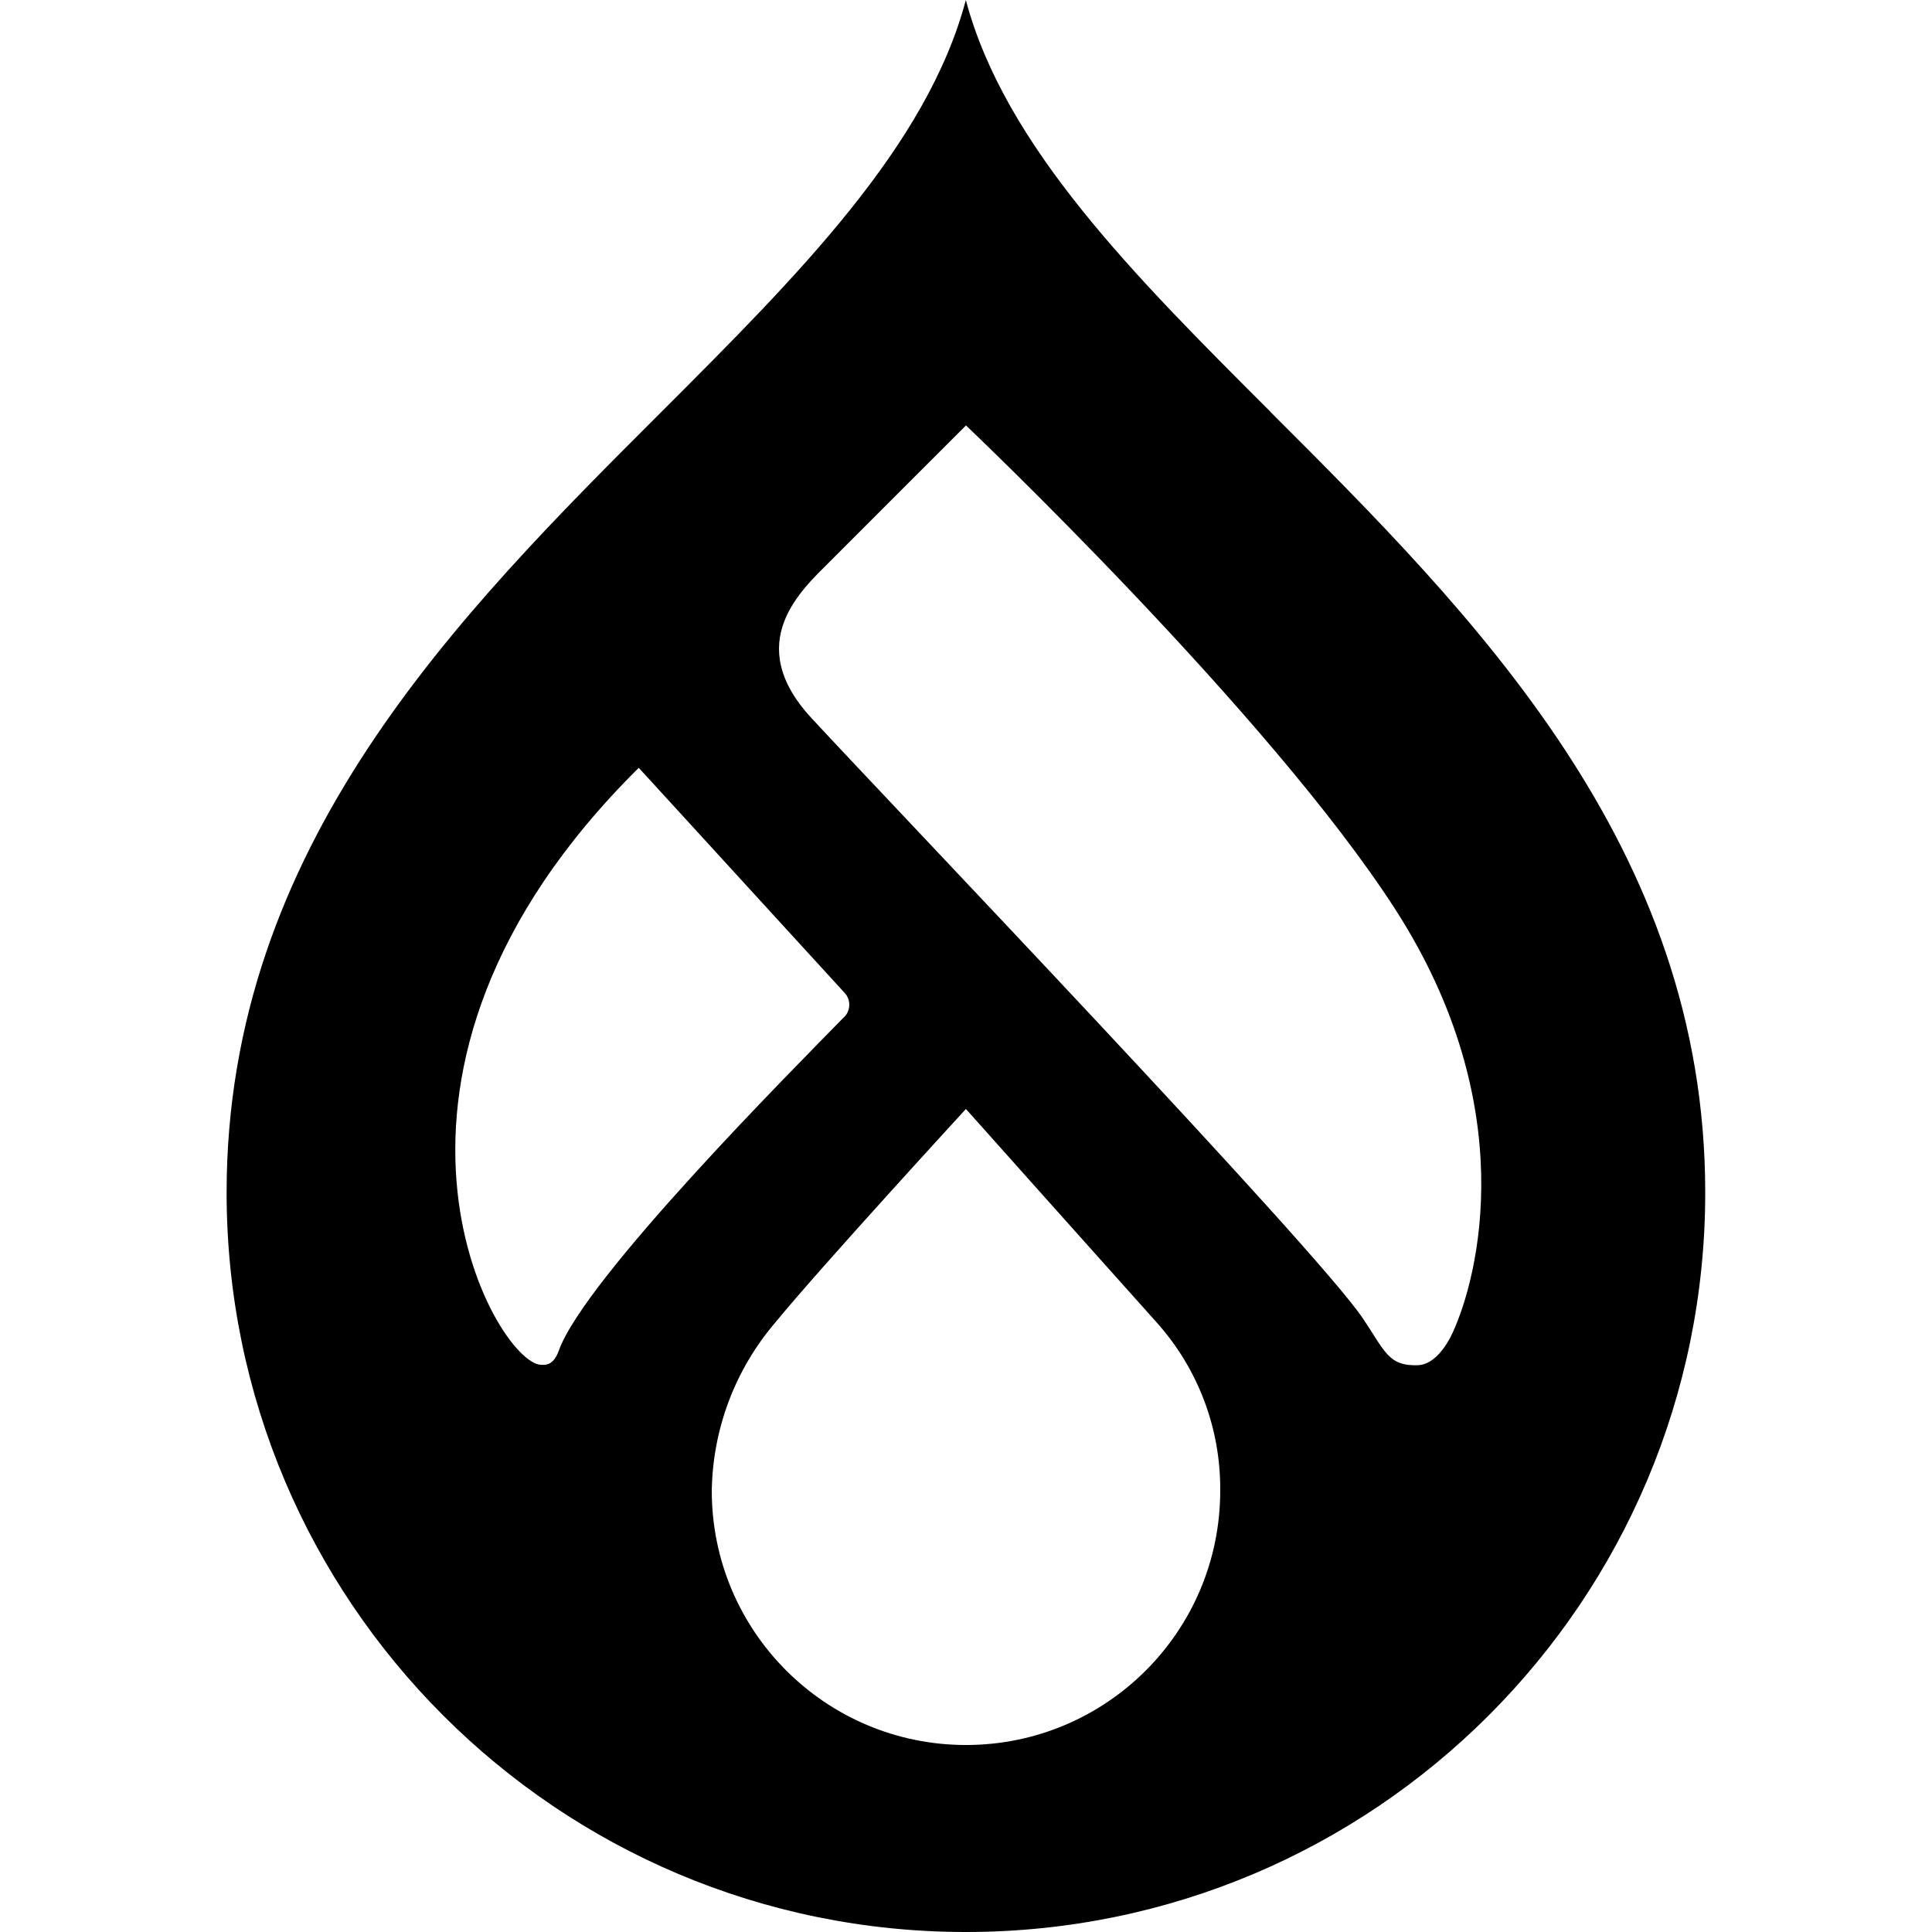
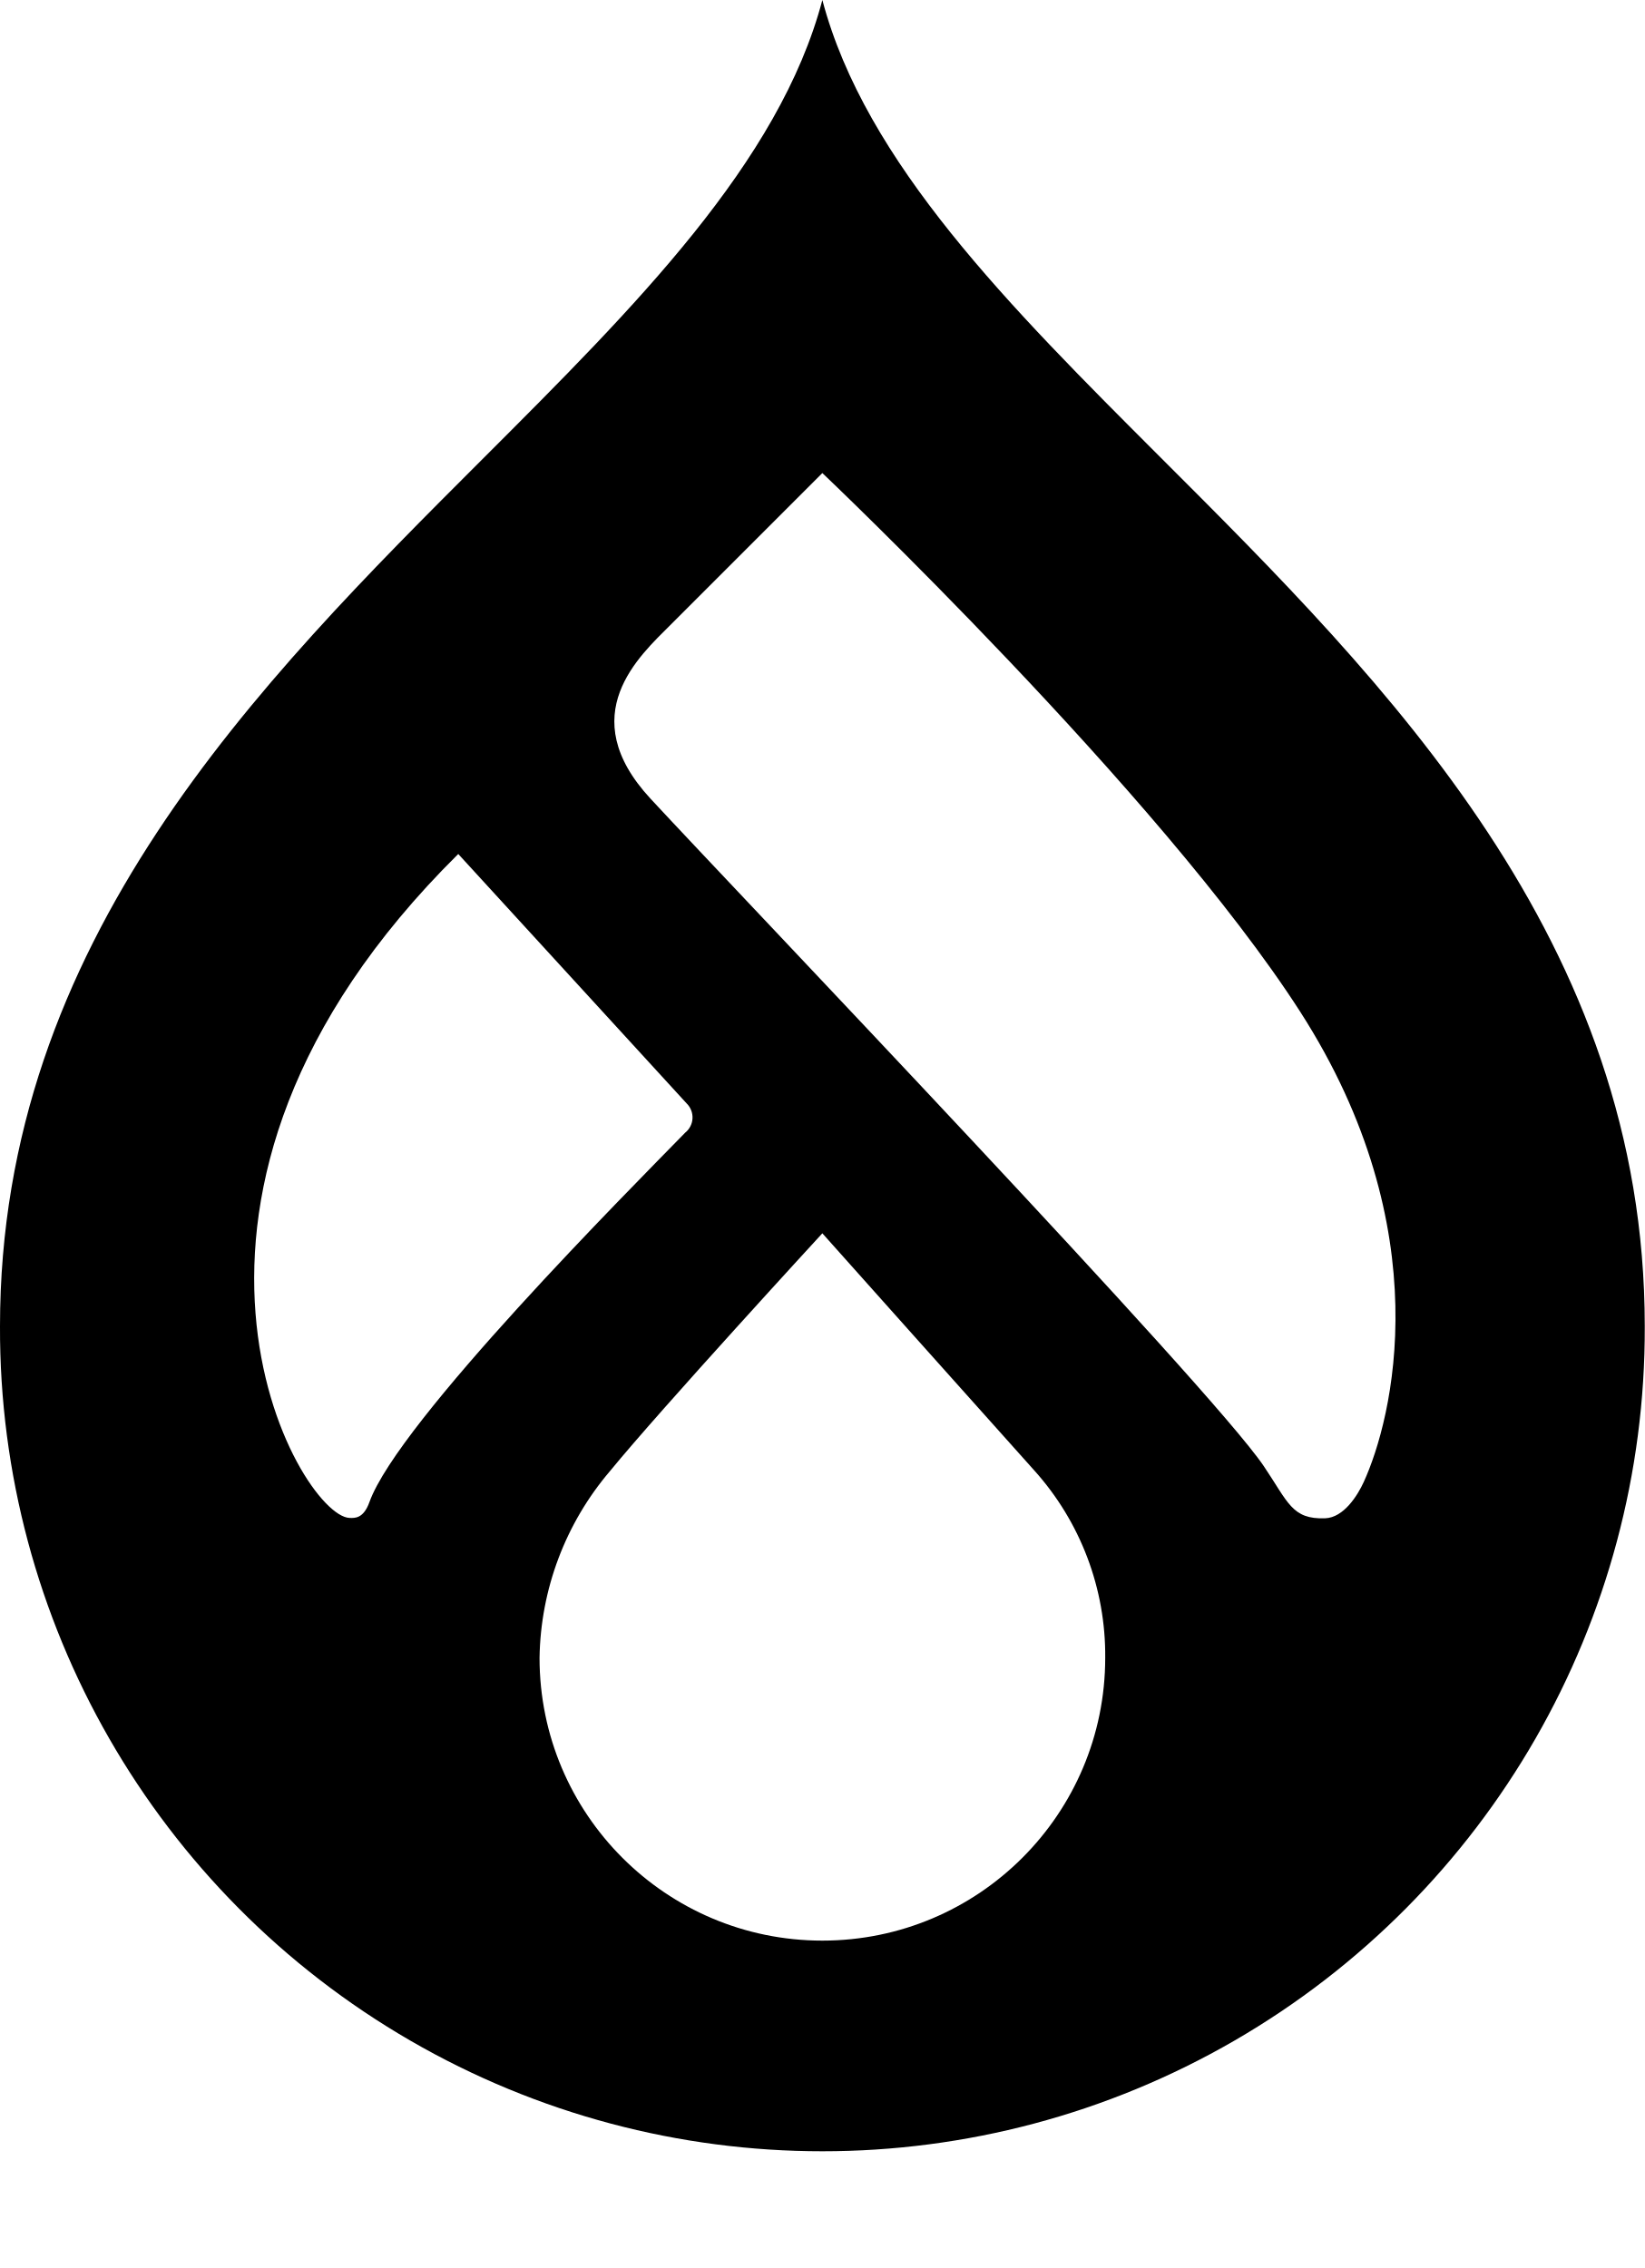
- <svg xmlns="http://www.w3.org/2000/svg" role="img" viewBox="0 0 24 24">
-   <path d="M15.78 5.113C14.09 3.425 12.48 1.815 11.998 0c-.48 1.815-2.09 3.425-3.778 5.113-2.534 2.53-5.405 5.4-5.405 9.702a9.184 9.185 0 1018.368 0c0-4.303-2.871-7.171-5.405-9.702M6.72 16.954c-.563-.019-2.64-3.6 1.215-7.416l2.55 2.788a.218.218 0 01-.016.325c-.61.625-3.204 3.227-3.527 4.126-.066.186-.164.18-.222.177M12 21.677a3.158 3.158 0 01-3.158-3.159 3.291 3.291 0 01.787-2.087c.57-.696 2.37-2.655 2.37-2.655s1.774 1.988 2.367 2.649a3.09 3.09 0 01.792 2.093A3.158 3.158 0 0112 21.677m6.046-5.123c-.068.15-.223.398-.431.405-.371.014-.411-.177-.686-.583-.604-.892-5.864-6.39-6.848-7.455-.866-.935-.122-1.595.223-1.94C10.736 6.547 12 5.285 12 5.285s3.766 3.574 5.336 6.016c1.57 2.443 1.029 4.556.71 5.253" />
+ <svg xmlns="http://www.w3.org/2000/svg" height="25" viewBox="0 0 186.525 257.242">
+   <path d="M131.64 51.91C114.491 34.769 98.13 18.429 93.26 0c-4.87 18.429-21.234 34.769-38.38 51.91C29.16 77.613 0 106.743 0 150.434a93.263 93.263 0 1 0 186.525 0c0-43.688-29.158-72.821-54.885-98.524m-92 120.256c-5.719-.194-26.824-36.571 12.329-75.303l25.909 28.3a2.215 2.215 0 0 1-.173 3.306c-6.183 6.34-32.534 32.765-35.81 41.902-.675 1.886-1.663 1.815-2.256 1.795m53.624 47.943a32.075 32.075 0 0 1-32.076-32.075 33.423 33.423 0 0 1 7.995-21.187c5.784-7.072 24.077-26.963 24.077-26.963s18.012 20.183 24.033 26.896a31.368 31.368 0 0 1 8.046 21.254 32.076 32.076 0 0 1-32.075 32.075m61.392-52.015c-.691 1.512-2.26 4.036-4.376 4.113-3.773.138-4.176-1.796-6.965-5.923-6.122-9.06-59.551-64.9-69.545-75.699-8.79-9.498-1.238-16.195 2.266-19.704 4.395-4.403 17.224-17.225 17.224-17.225s38.255 36.296 54.19 61.096 10.444 46.26 7.206 53.342" />
</svg>
